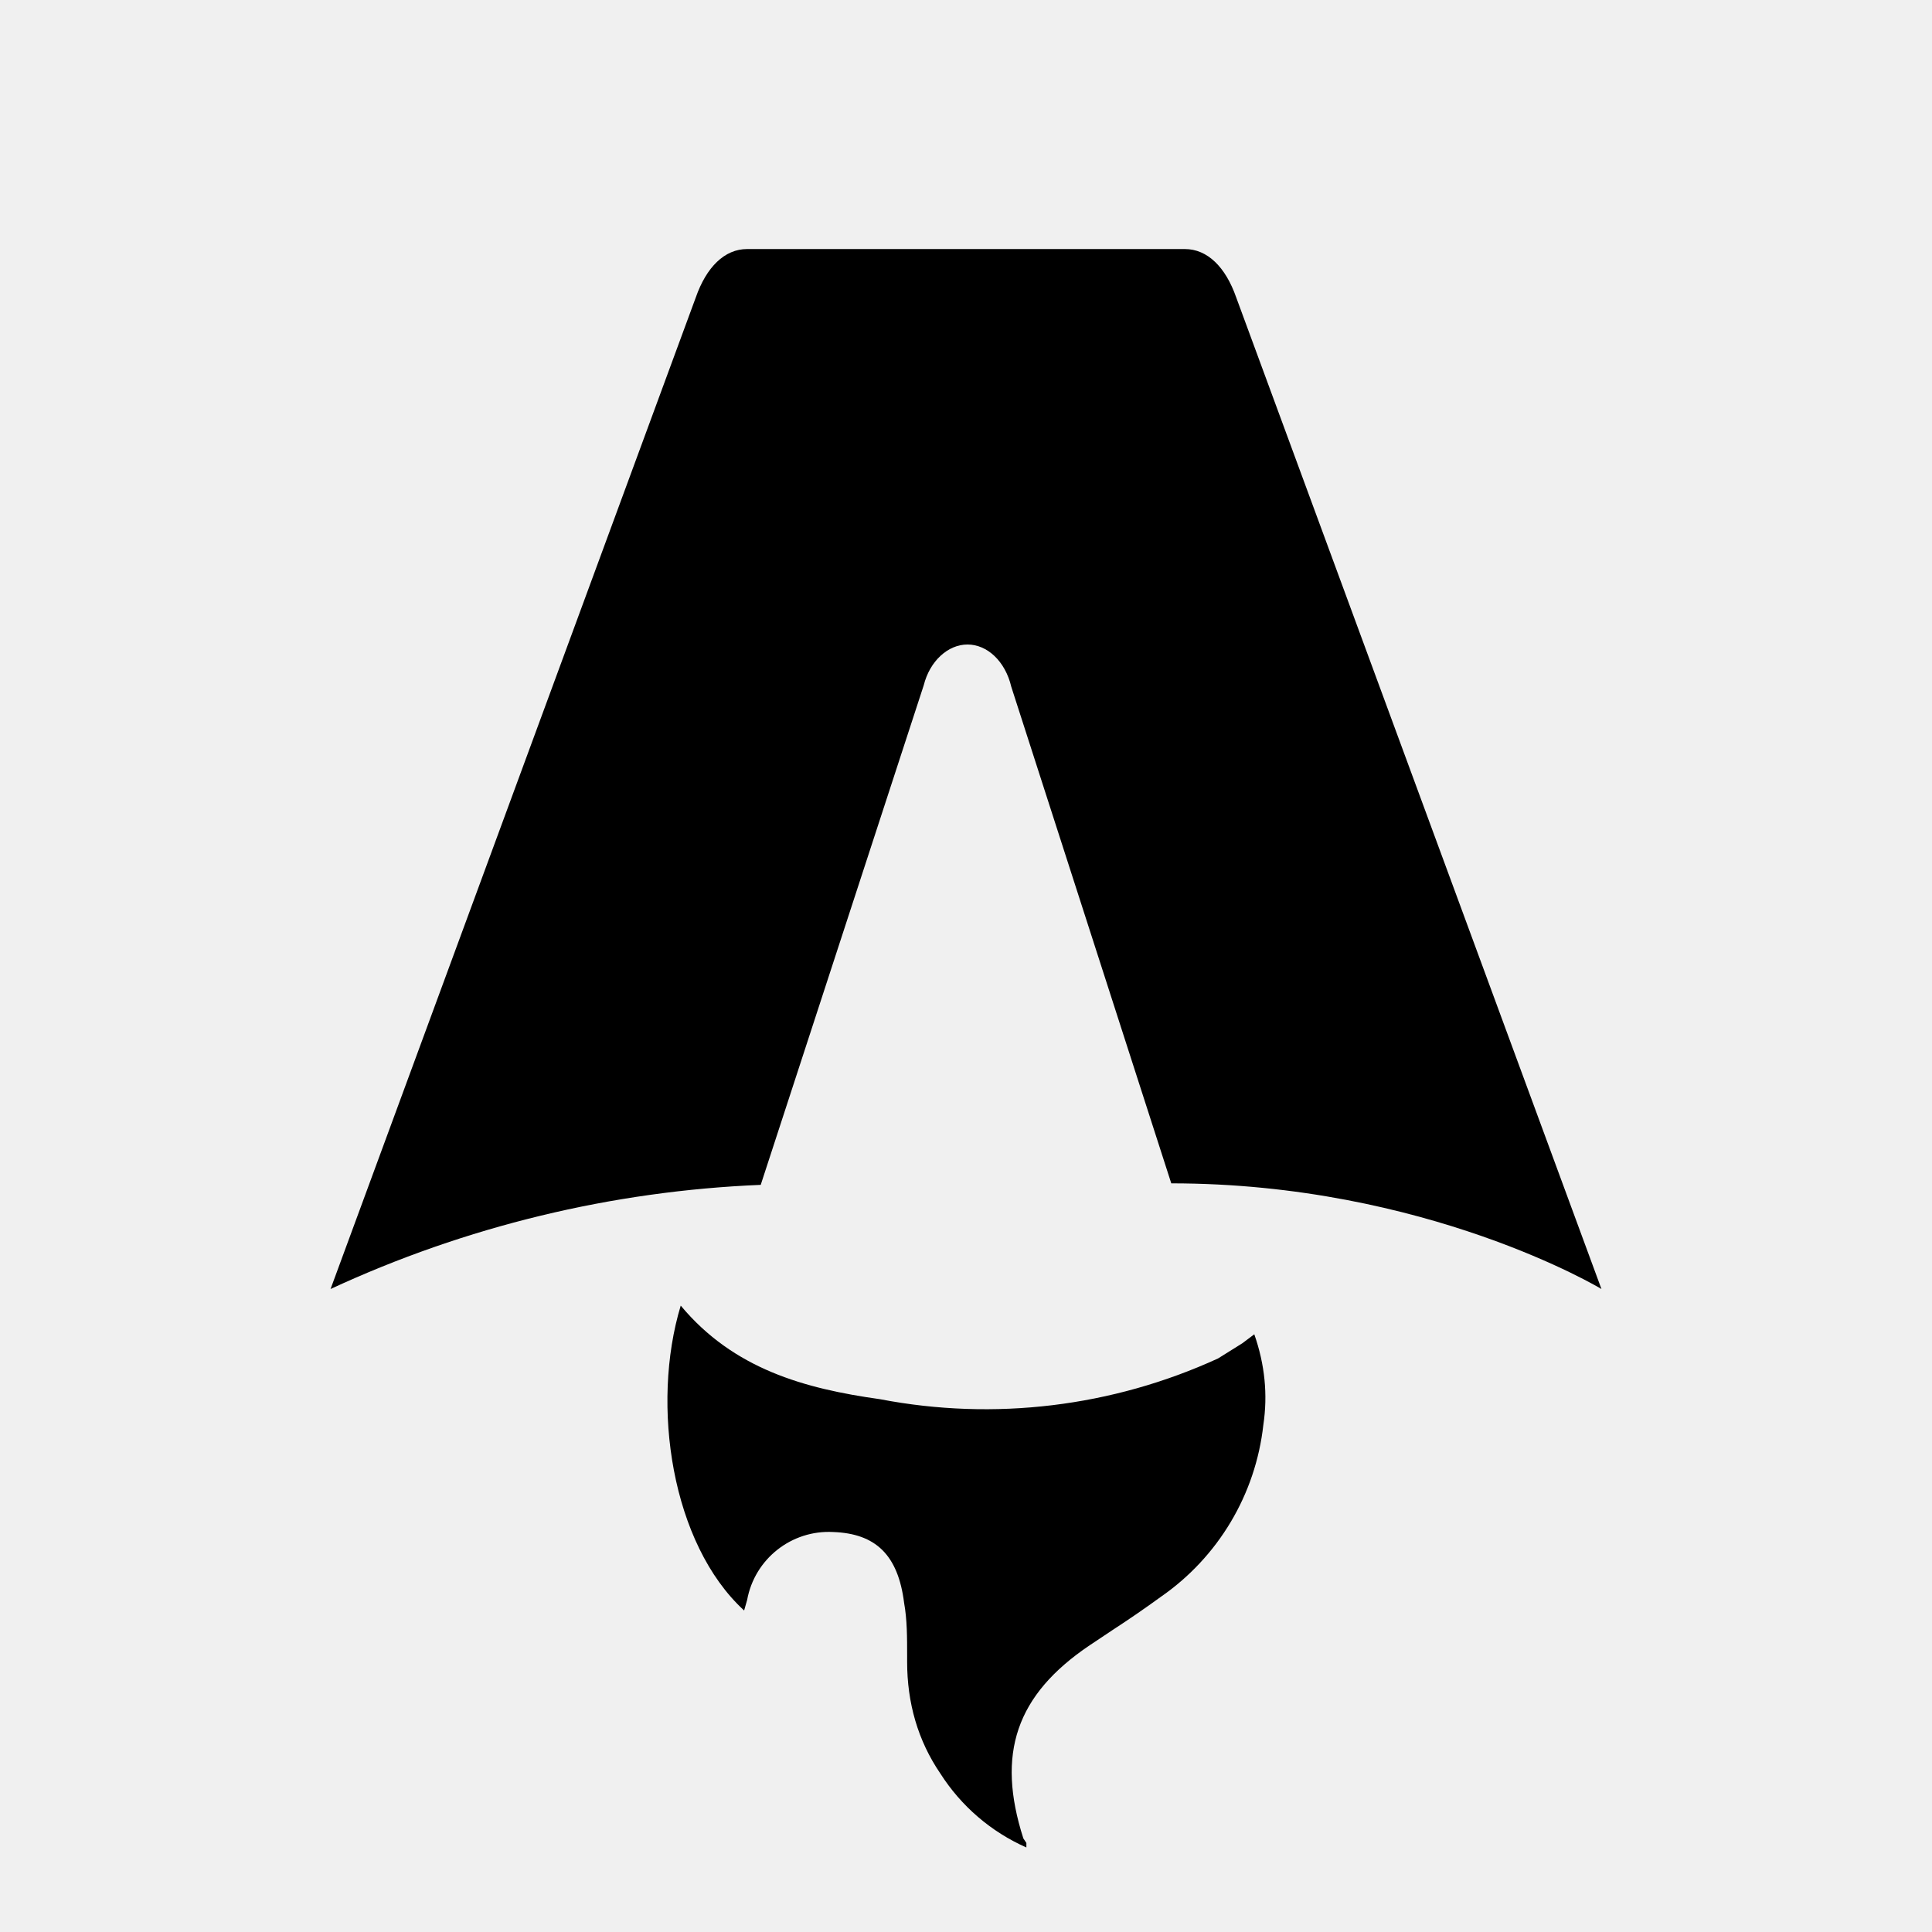
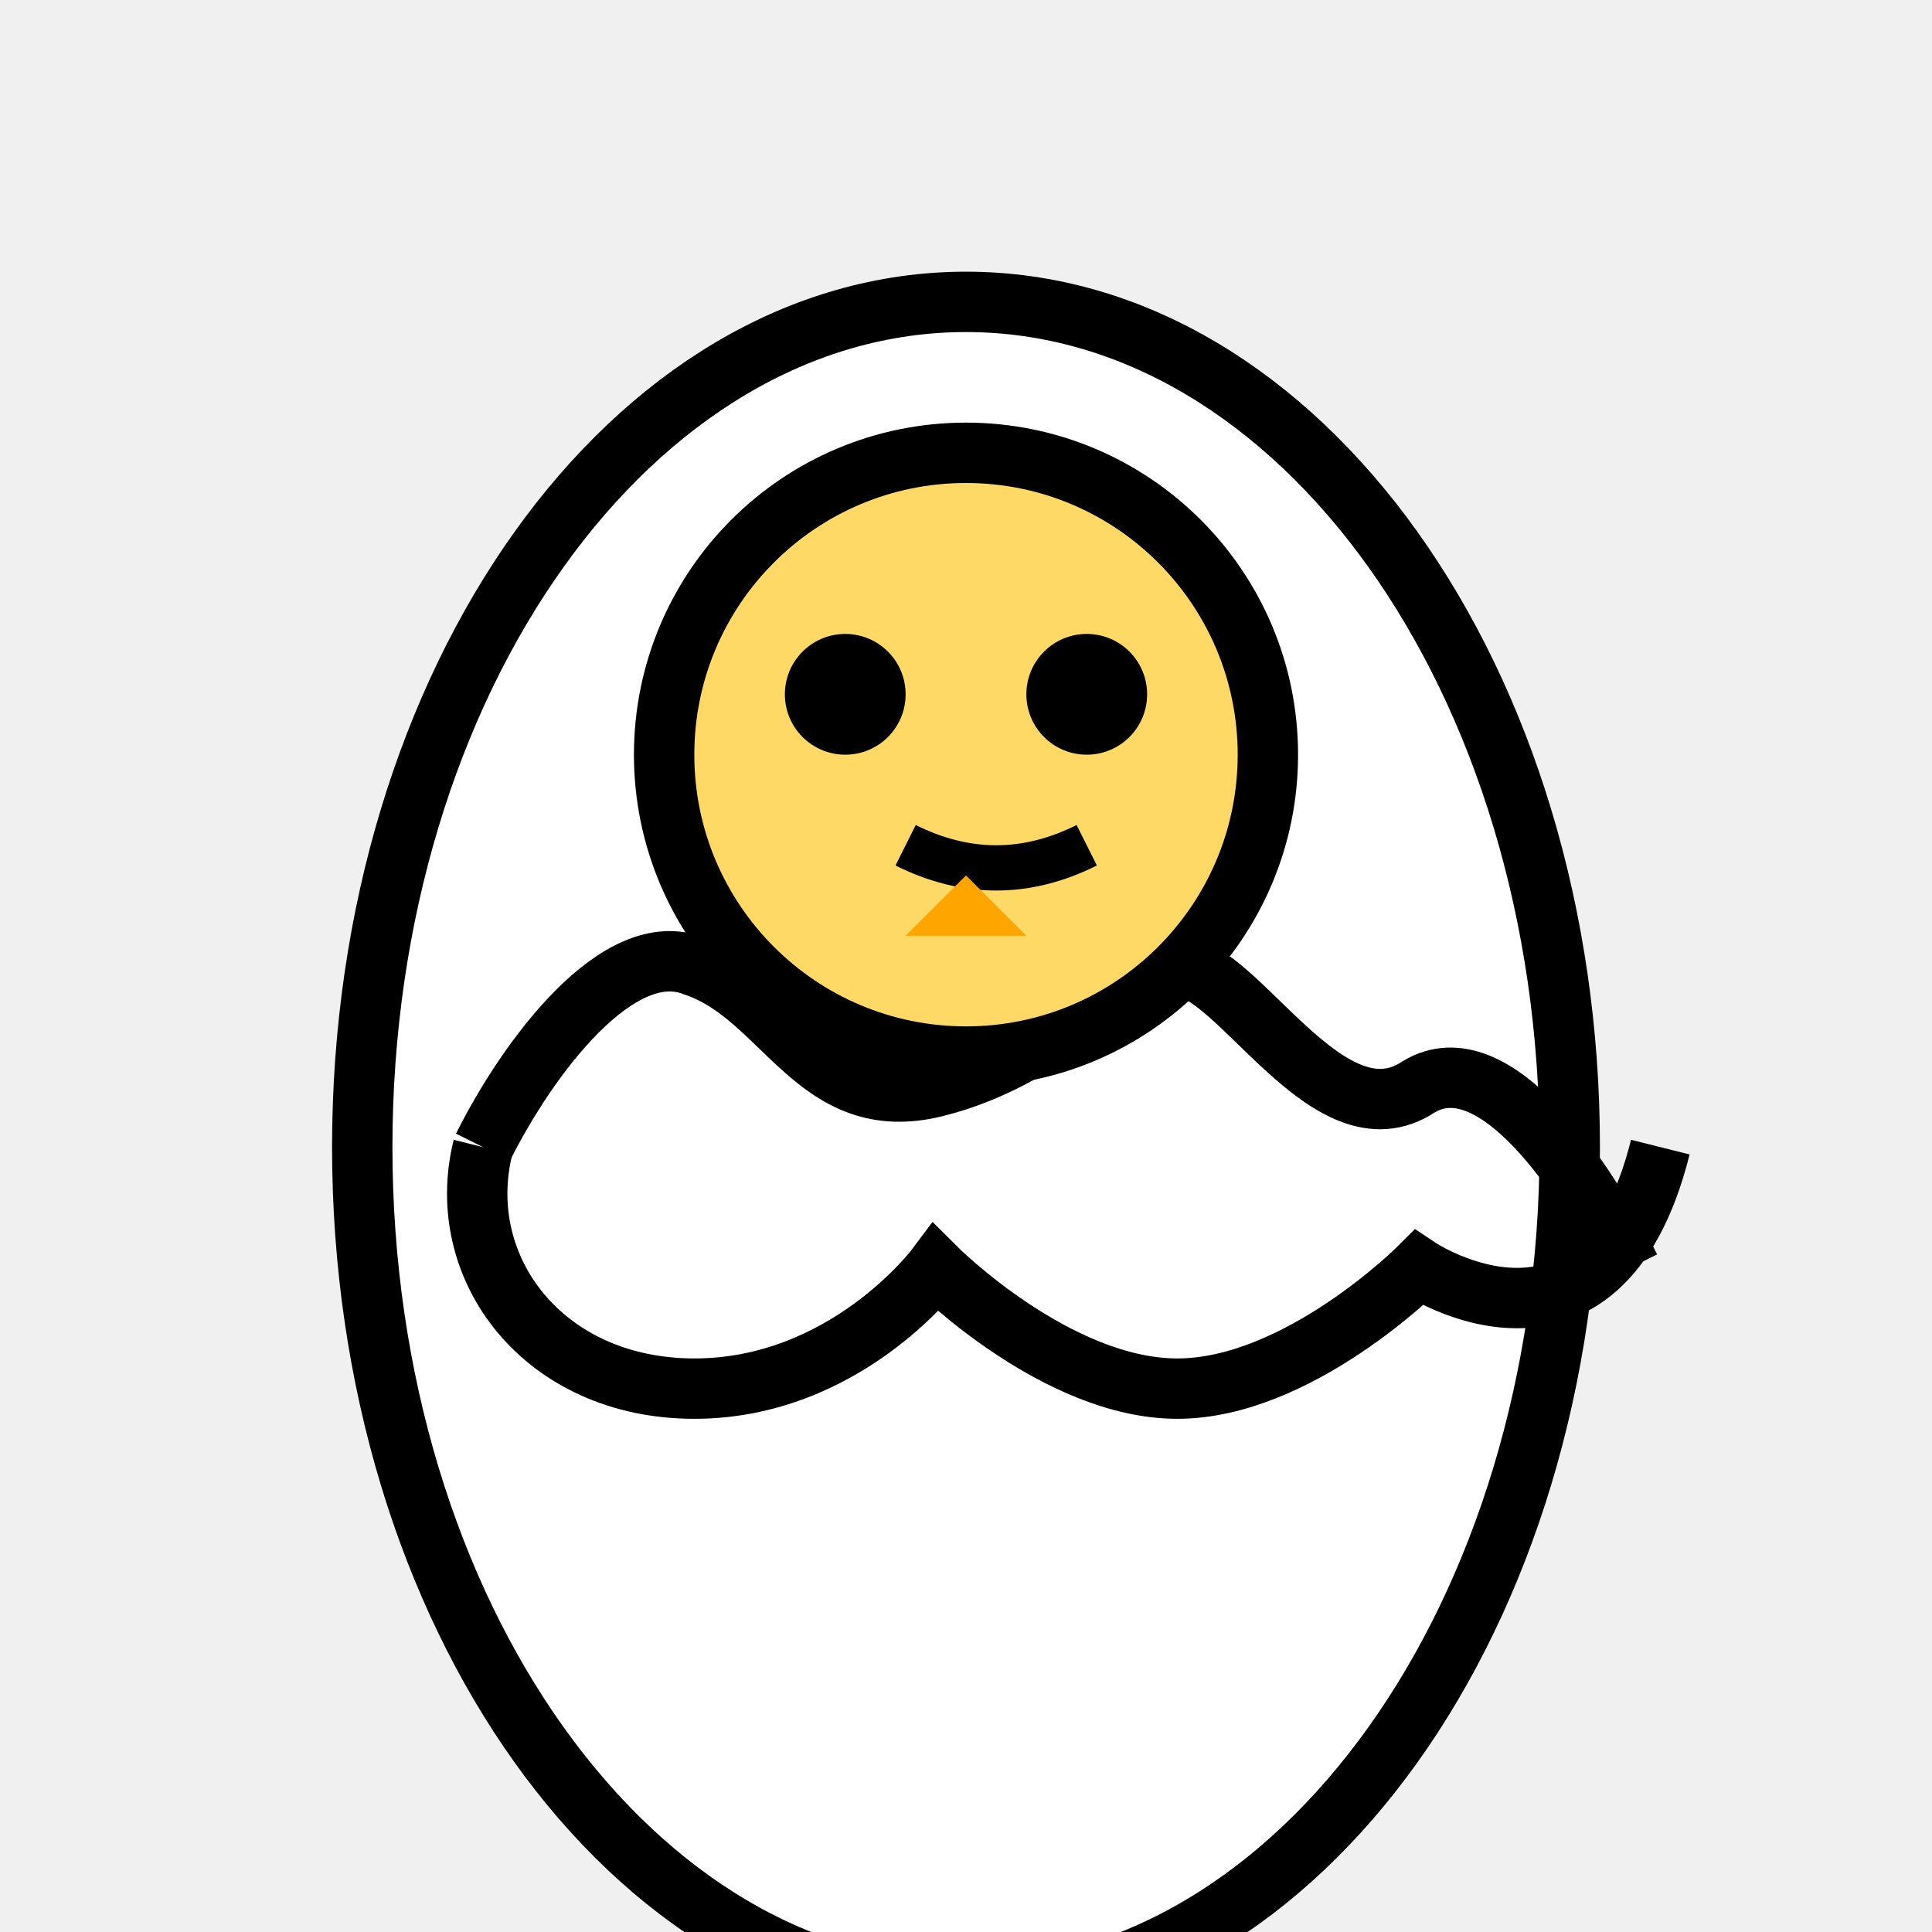
- <svg xmlns="http://www.w3.org/2000/svg" fill="none" viewBox="0 0 128 128">
-   <path d="M50.4 78.5a75.1 75.1 0 0 0-28.5 6.9l24.2-65.7c.7-2 1.9-3.2 3.4-3.2h29c1.5 0 2.7 1.2 3.4 3.2l24.2 65.7s-11.6-7-28.5-7L67 45.5c-.4-1.7-1.6-2.8-2.9-2.8-1.3 0-2.5 1.1-2.9 2.7L50.4 78.5Zm-1.1 28.2Zm-4.2-20.2c-2 6.6-.6 15.8 4.2 20.2a17.5 17.5 0 0 1 .2-.7 5.5 5.5 0 0 1 5.7-4.5c2.8.1 4.3 1.5 4.7 4.7.2 1.1.2 2.3.2 3.5v.4c0 2.7.7 5.2 2.2 7.4a13 13 0 0 0 5.7 4.9v-.3l-.2-.3c-1.8-5.6-.5-9.5 4.4-12.8l1.5-1a73 73 0 0 0 3.2-2.2 16 16 0 0 0 6.8-11.4c.3-2 .1-4-.6-6l-.8.6-1.6 1a37 37 0 0 1-22.4 2.7c-5-.7-9.7-2-13.2-6.2Z" />
-   <style>
-         path { fill: #000; }
-         @media (prefers-color-scheme: dark) {
-             path { fill: #FFF; }
-         }
-     </style>
+ <svg xmlns="http://www.w3.org/2000/svg" width="100" height="100" viewBox="0 0 64 64">
+   <ellipse cx="32" cy="38" rx="20" ry="28" fill="#FFFFFF" stroke="#000000" stroke-width="2" />
+   <path d="M16 38c1.5-3 4.5-7 7-6 3 1 4 5 8 4s6-4 8-4 5 6 8 4c2.5-1.5 5.5 3 7 6" fill="none" stroke="#000000" stroke-width="2" />
+   <circle cx="32" cy="25" r="10" fill="#FFD966" stroke="#000000" stroke-width="2" />
+   <circle cx="28" cy="23" r="2" fill="#000000" />
+   <circle cx="36" cy="23" r="2" fill="#000000" />
+   <path d="M30 28c2 1 4 1 6 0" stroke="#000000" stroke-width="1.5" fill="none" />
+   <polygon points="32,29 34,31 30,31" fill="#FFA500" />
+   <path d="M16 38c-1 4 2 8 7 8s8-4 8-4 4 4 8 4 8-4 8-4 6 4 8-4" fill="none" stroke="#000000" stroke-width="2" />
</svg>
